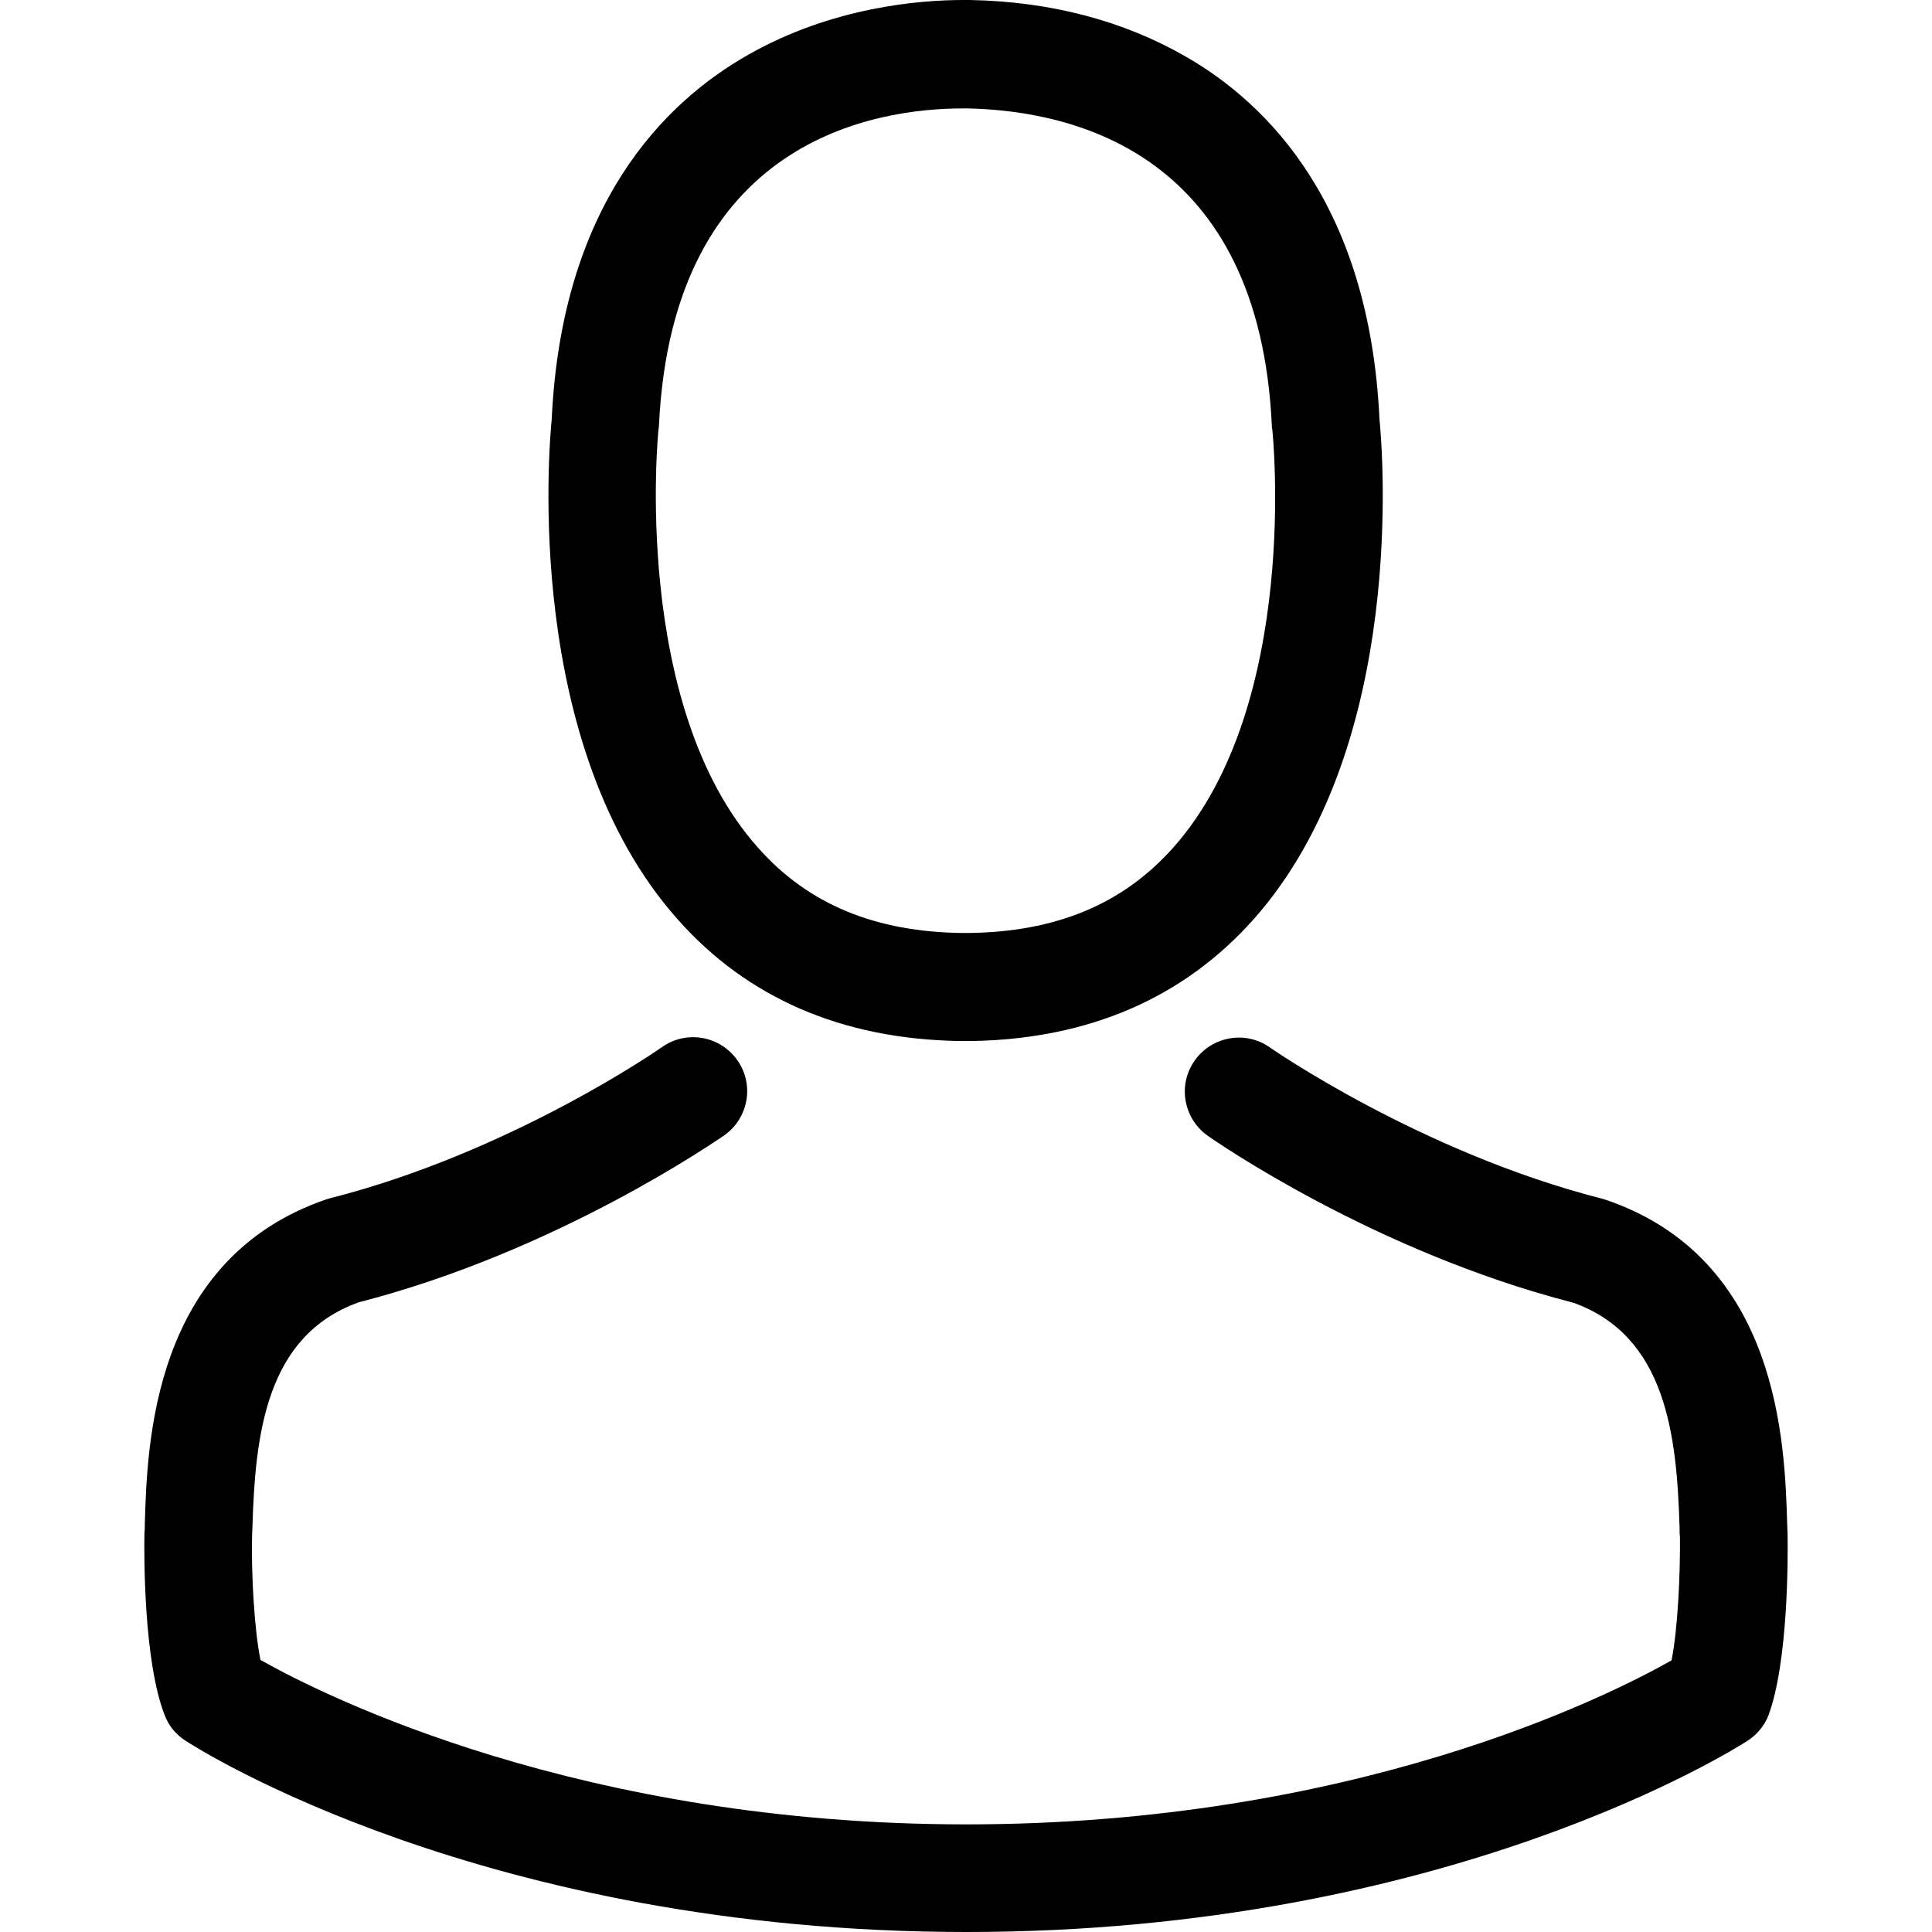
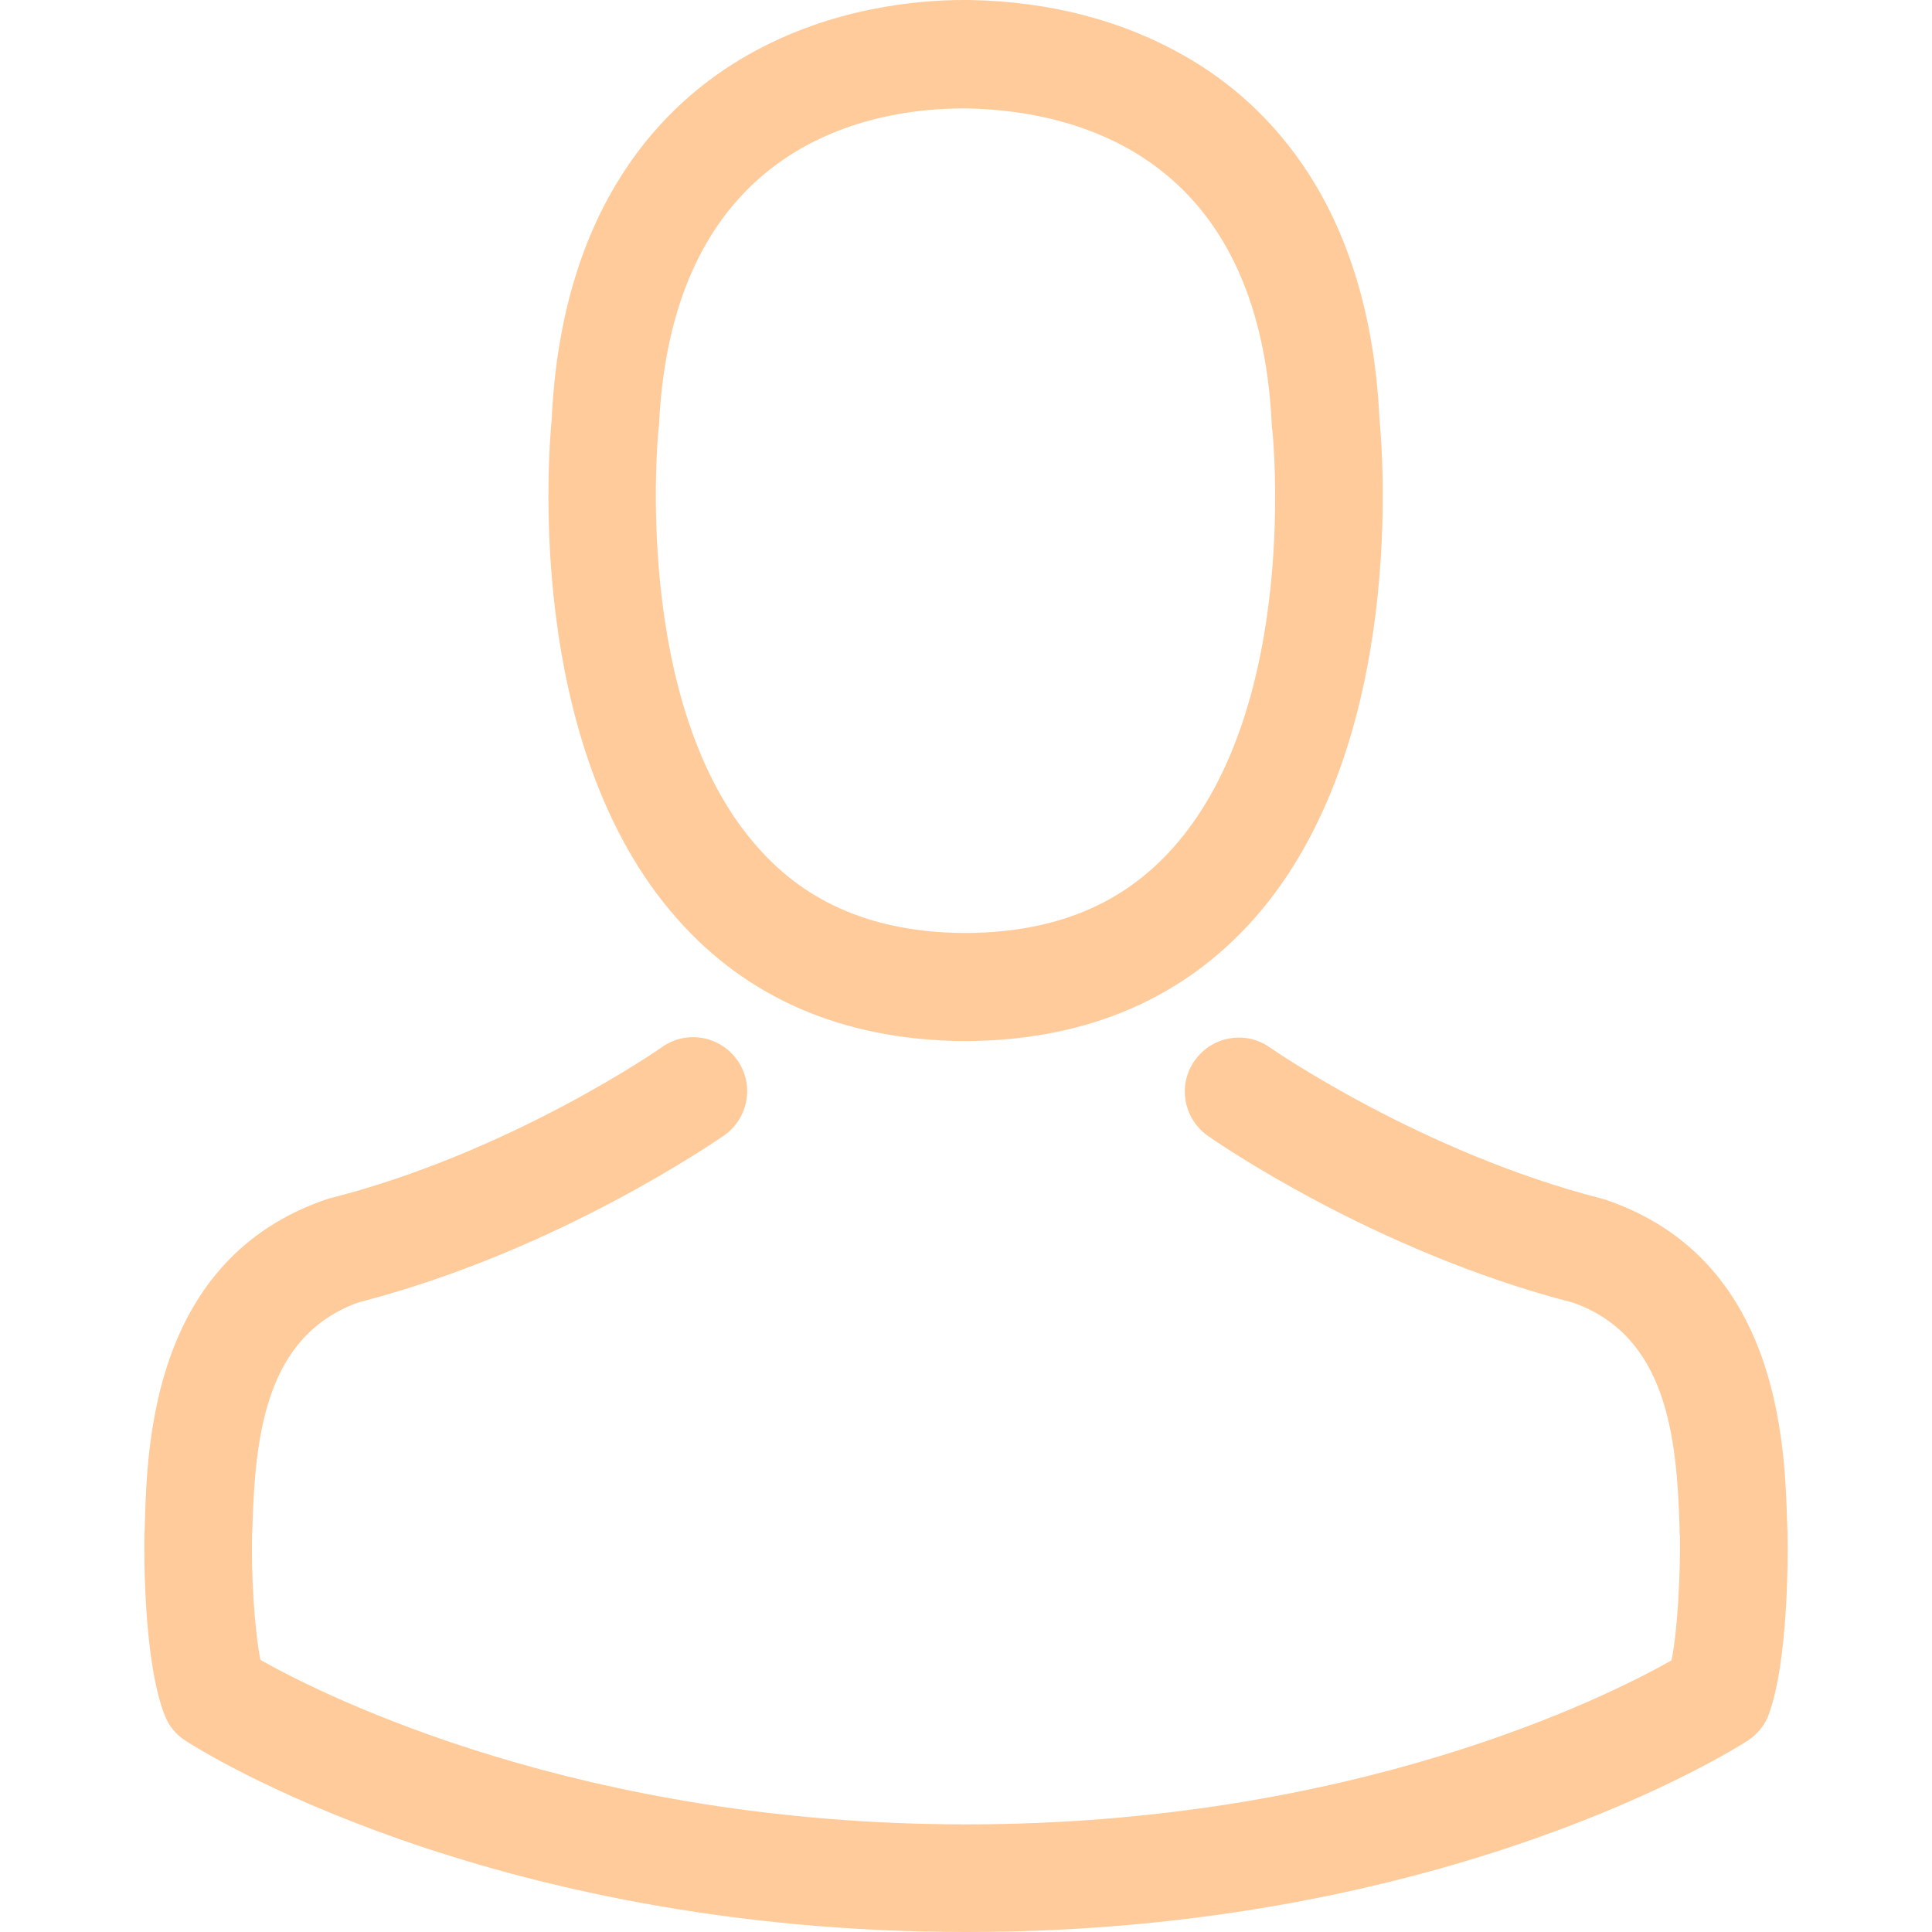
- <svg xmlns="http://www.w3.org/2000/svg" version="1.1" id="Capa_1" x="0px" y="0px" viewBox="0 0 482.9 482.9" style="enable-background:new 0 0 482.9 482.9;" xml:space="preserve">
+ <svg xmlns="http://www.w3.org/2000/svg" version="1.1" id="Capa_1" x="0px" y="0px" viewBox="0 0 482.9 482.9" style="enable-background:new 0 0 482.9 482.9;" xml:space="preserve" fill="#FFCB9A">
  <g>
    <g>
      <path d="M239.7,260.2c0.5,0,1,0,1.6,0c0.2,0,0.4,0,0.6,0c0.3,0,0.7,0,1,0c29.3-0.5,53-10.8,70.5-30.5    c38.5-43.4,32.1-117.8,31.4-124.9c-2.5-53.3-27.7-78.8-48.5-90.7C280.8,5.2,262.7,0.4,242.5,0h-0.7c-0.1,0-0.3,0-0.4,0h-0.6    c-11.1,0-32.9,1.8-53.8,13.7c-21,11.9-46.6,37.4-49.1,91.1c-0.7,7.1-7.1,81.5,31.4,124.9C186.7,249.4,210.4,259.7,239.7,260.2z     M164.6,107.3c0-0.3,0.1-0.6,0.1-0.8c3.3-71.7,54.2-79.4,76-79.4h0.4c0.2,0,0.5,0,0.8,0c27,0.6,72.9,11.6,76,79.4    c0,0.3,0,0.6,0.1,0.8c0.1,0.7,7.1,68.7-24.7,104.5c-12.6,14.2-29.4,21.2-51.5,21.4c-0.2,0-0.3,0-0.5,0l0,0c-0.2,0-0.3,0-0.5,0    c-22-0.2-38.9-7.2-51.4-21.4C157.7,176.2,164.5,107.9,164.6,107.3z" />
      <path d="M446.8,383.6c0-0.1,0-0.2,0-0.3c0-0.8-0.1-1.6-0.1-2.5c-0.6-19.8-1.9-66.1-45.3-80.9c-0.3-0.1-0.7-0.2-1-0.3    c-45.1-11.5-82.6-37.5-83-37.8c-6.1-4.3-14.5-2.8-18.8,3.3c-4.3,6.1-2.8,14.5,3.3,18.8c1.7,1.2,41.5,28.9,91.3,41.7    c23.3,8.3,25.9,33.2,26.6,56c0,0.9,0,1.7,0.1,2.5c0.1,9-0.5,22.9-2.1,30.9c-16.2,9.2-79.7,41-176.3,41    c-96.2,0-160.1-31.9-176.4-41.1c-1.6-8-2.3-21.9-2.1-30.9c0-0.8,0.1-1.6,0.1-2.5c0.7-22.8,3.3-47.7,26.6-56    c49.8-12.8,89.6-40.6,91.3-41.7c6.1-4.3,7.6-12.7,3.3-18.8c-4.3-6.1-12.7-7.6-18.8-3.3c-0.4,0.3-37.7,26.3-83,37.8    c-0.4,0.1-0.7,0.2-1,0.3c-43.4,14.9-44.7,61.2-45.3,80.9c0,0.9,0,1.7-0.1,2.5c0,0.1,0,0.2,0,0.3c-0.1,5.2-0.2,31.9,5.1,45.3    c1,2.6,2.8,4.8,5.2,6.3c3,2,74.9,47.8,195.2,47.8s192.2-45.9,195.2-47.8c2.3-1.5,4.2-3.7,5.2-6.3    C447,415.5,446.9,388.8,446.8,383.6z" />
    </g>
  </g>
  <g>
</g>
  <g>
</g>
  <g>
</g>
  <g>
</g>
  <g>
</g>
  <g>
</g>
  <g>
</g>
  <g>
</g>
  <g>
</g>
  <g>
</g>
  <g>
</g>
  <g>
</g>
  <g>
</g>
  <g>
</g>
  <g>
</g>
</svg>
